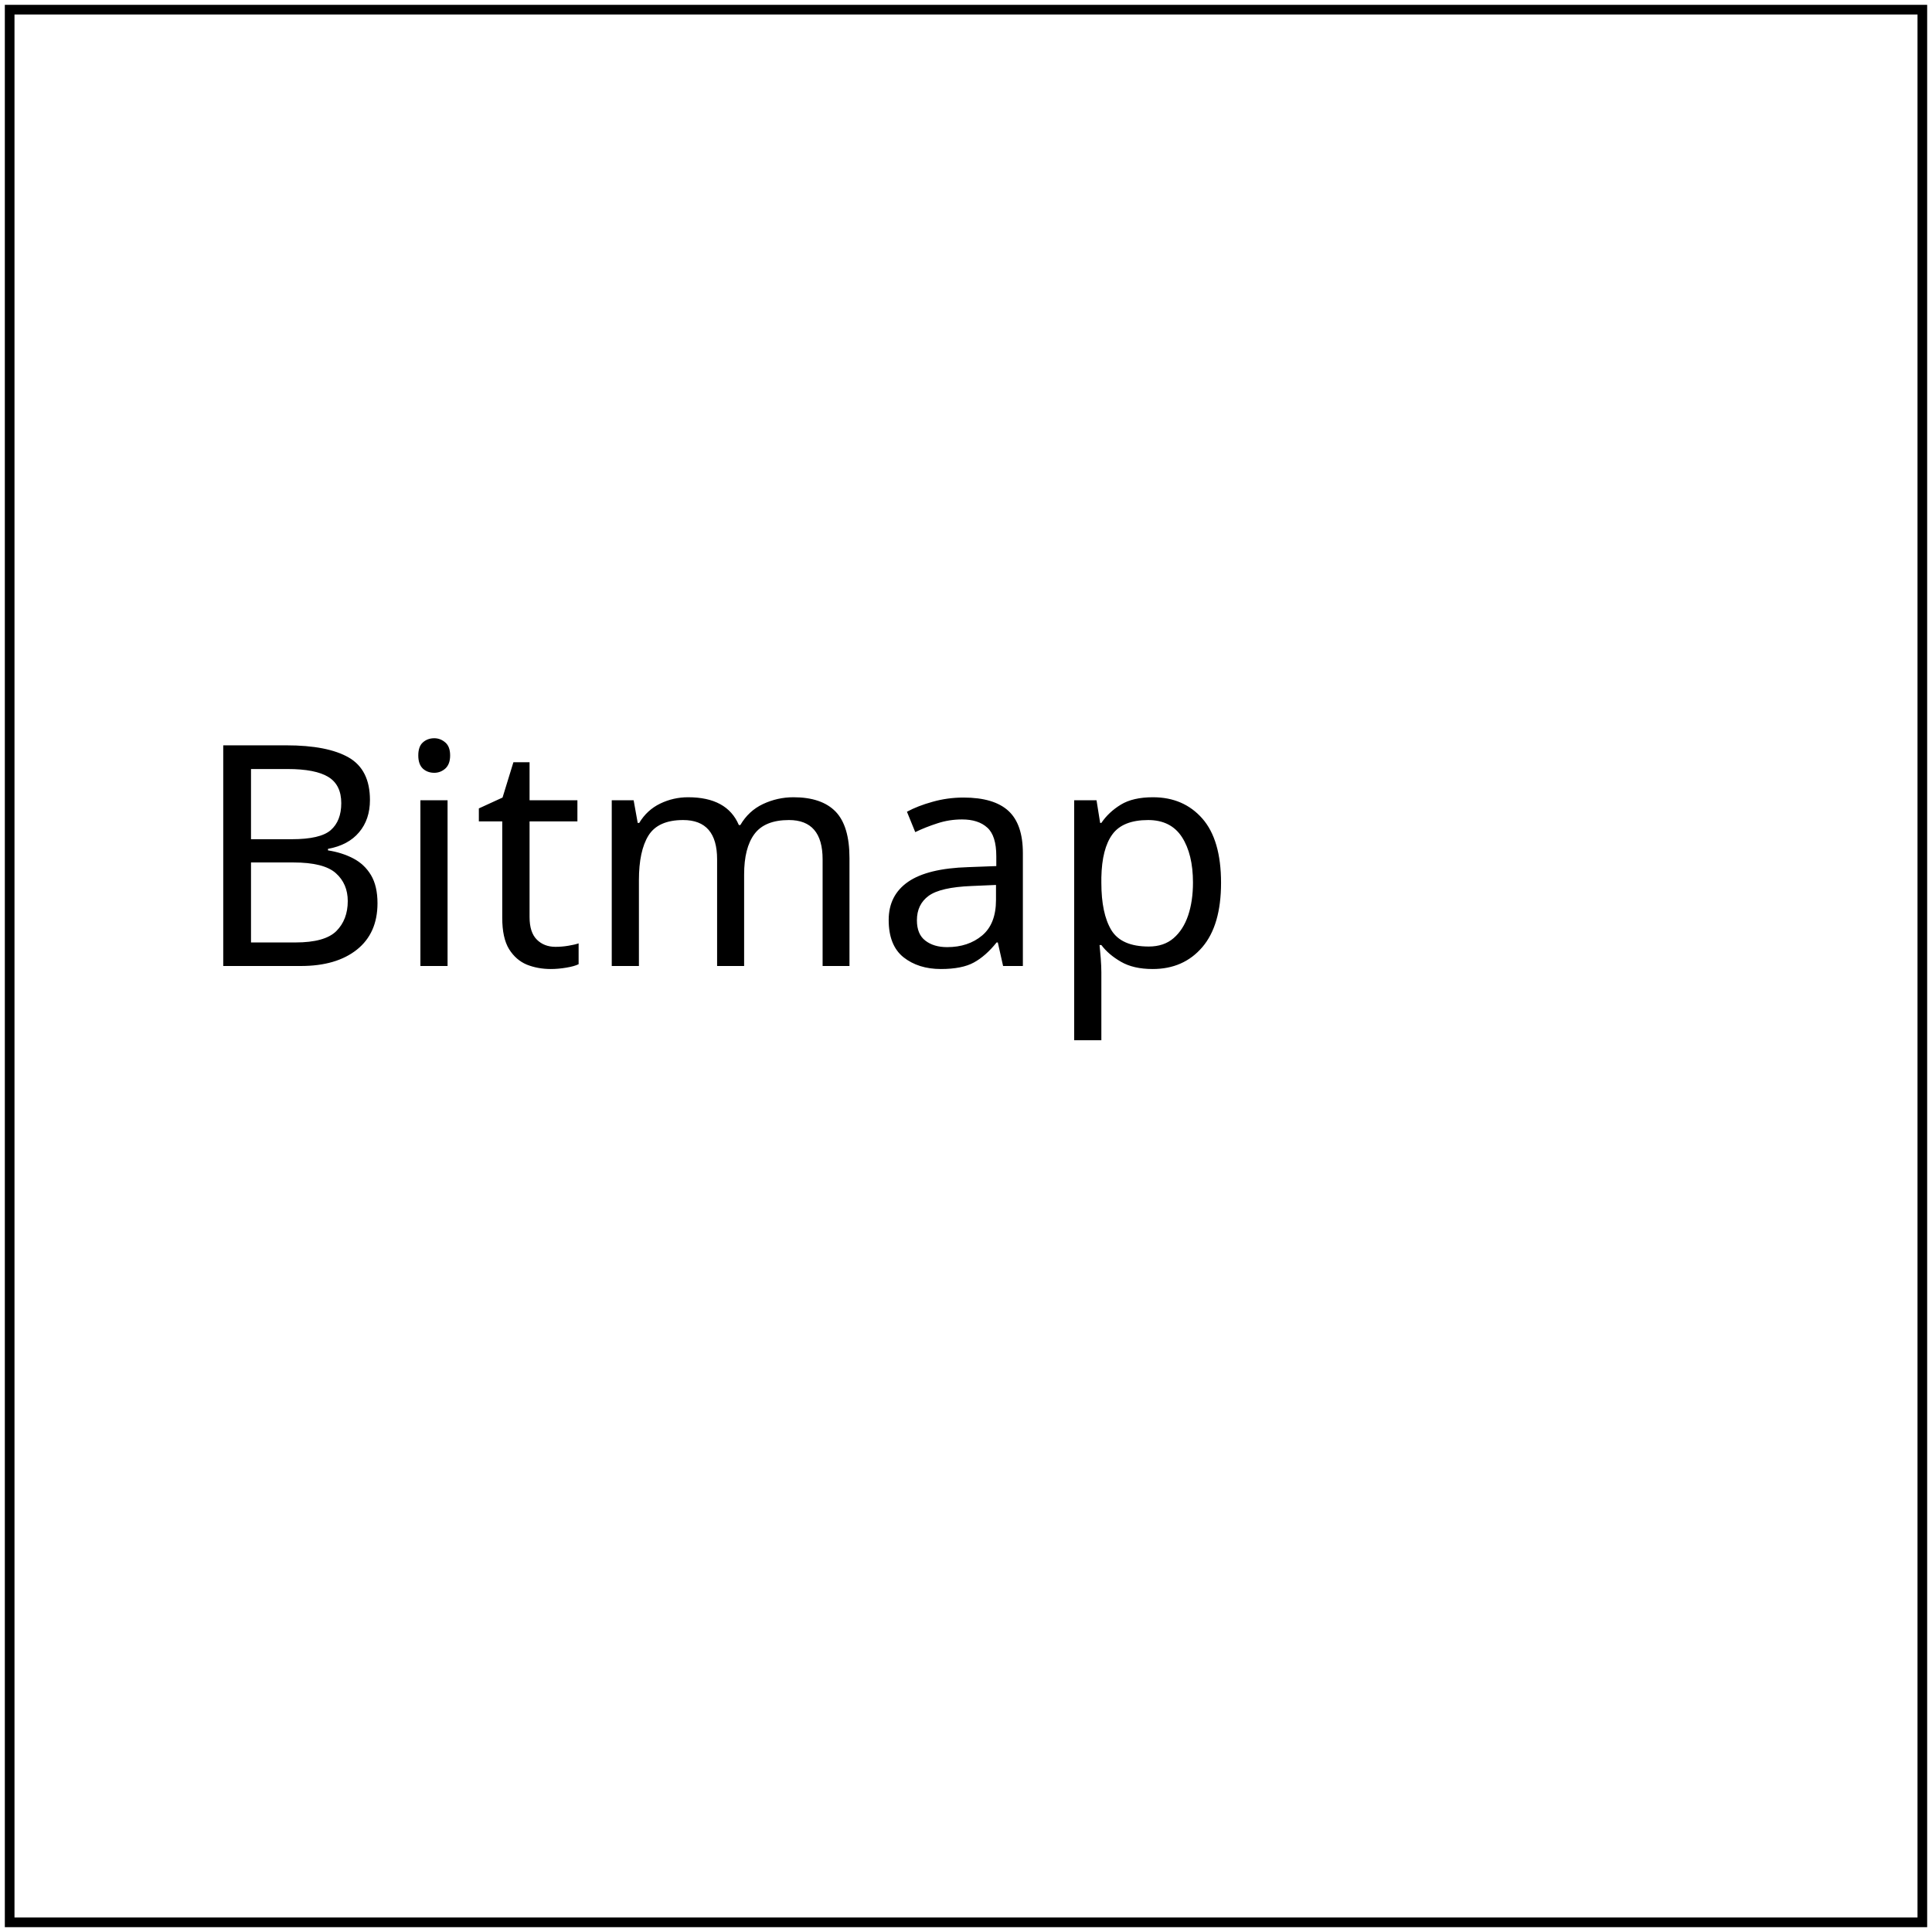
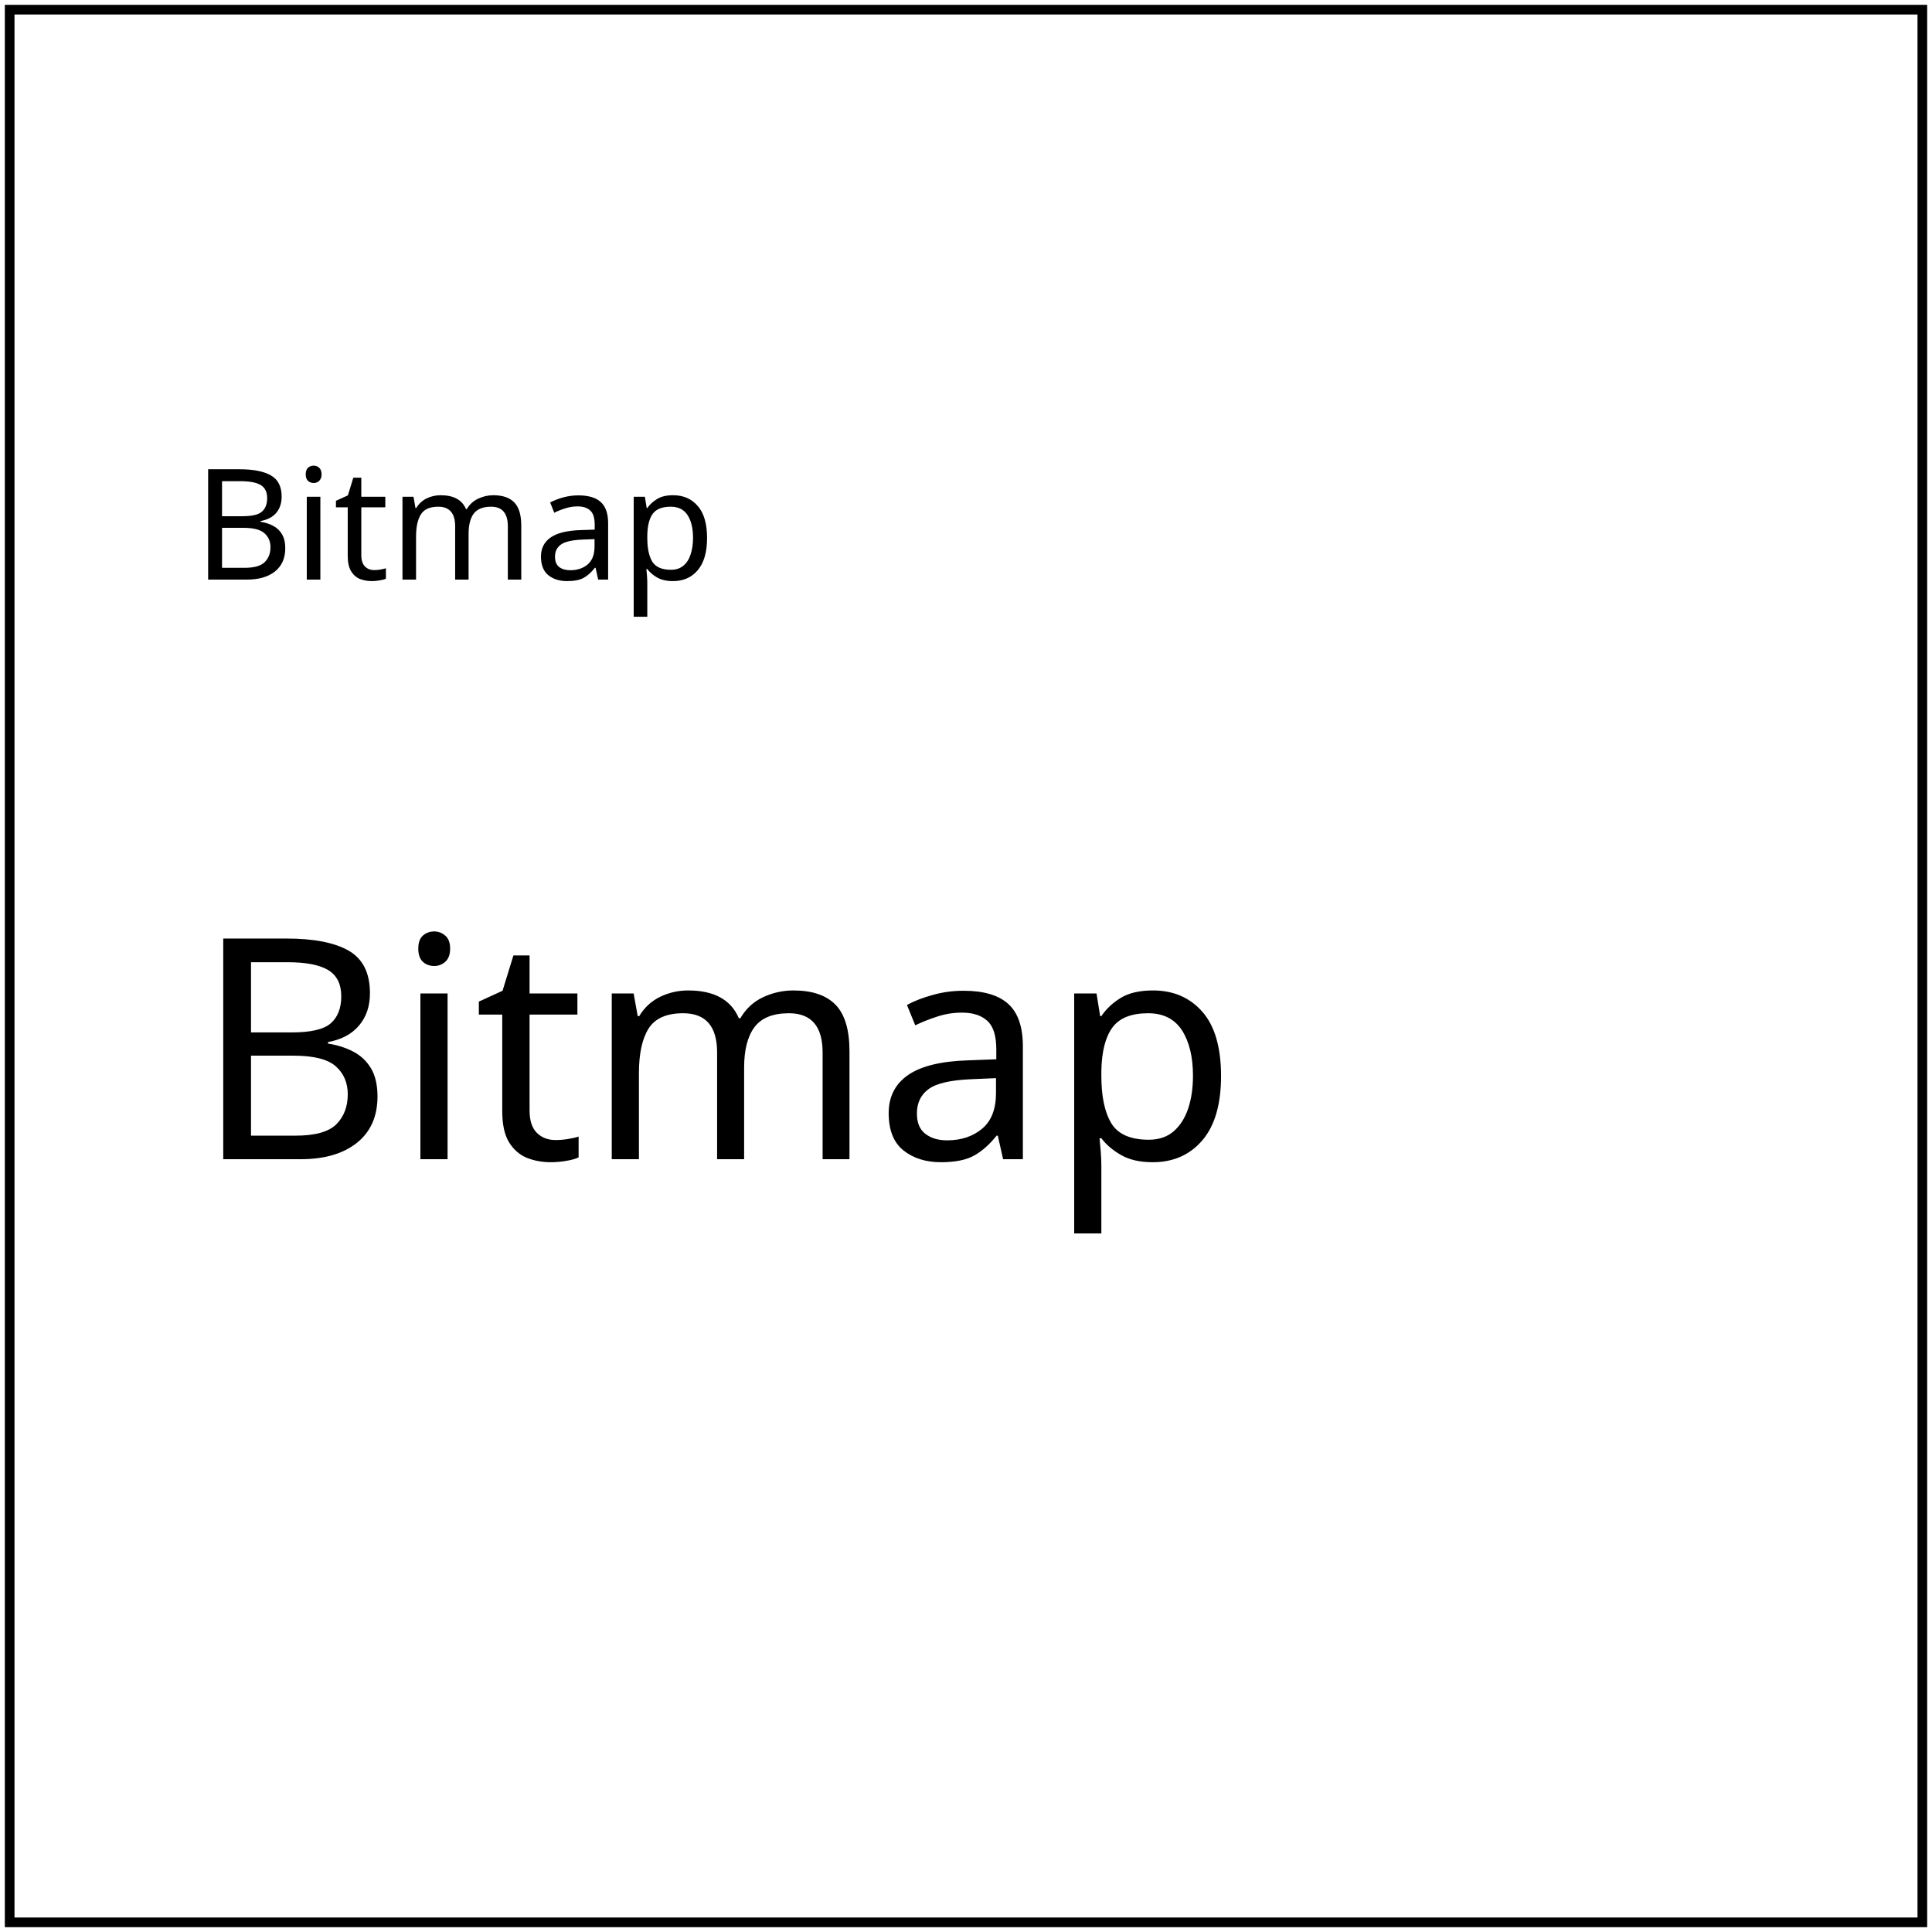
- <svg xmlns="http://www.w3.org/2000/svg" id="svg1" viewBox="0 0 200 200" font-family="Bitmap Mono" font-size="32">
-   <text id="text1" x="20" y="100">Bitmap</text>
+ <svg xmlns="http://www.w3.org/2000/svg" id="svg1" viewBox="0 0 200 200" font-family="Bitmap Mono">
+   <text id="text1" x="20" y="60" font-size="16">Bitmap</text>
+   <text id="text2" x="20" y="120" font-size="32">Bitmap</text>
  <rect id="frame" x="1" y="1" width="198" height="198" fill="none" stroke="black" />
</svg>
